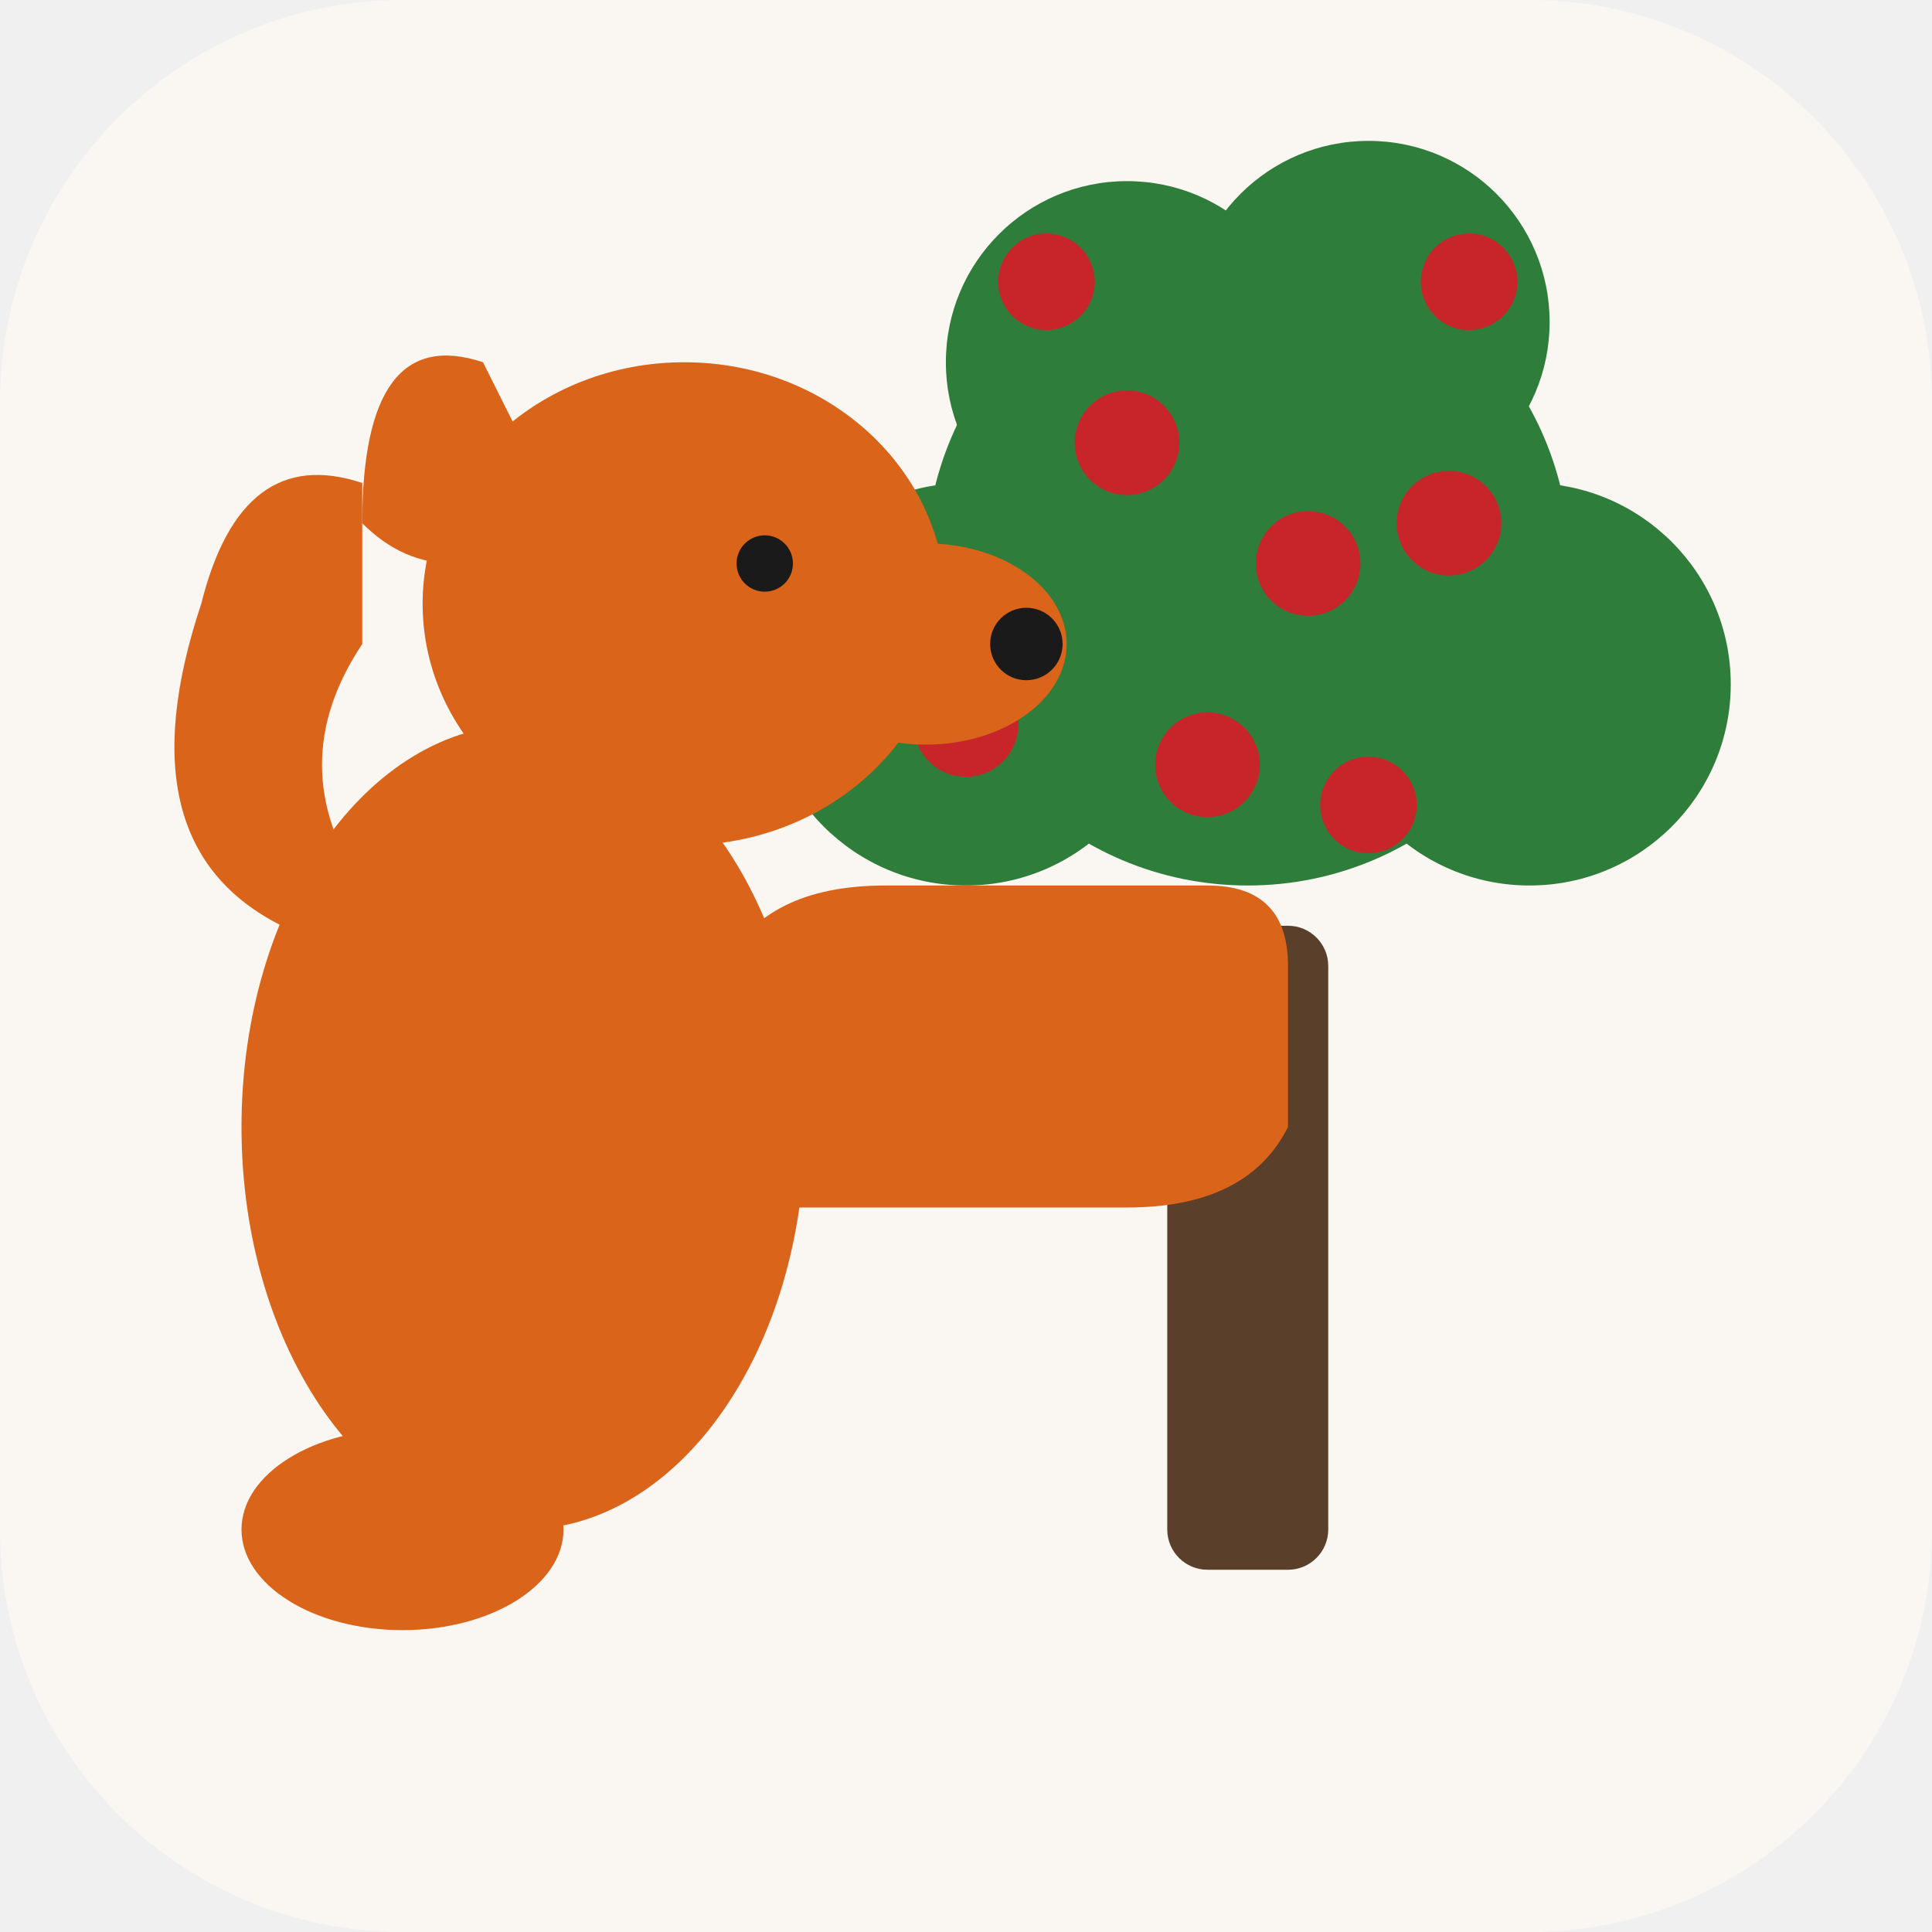
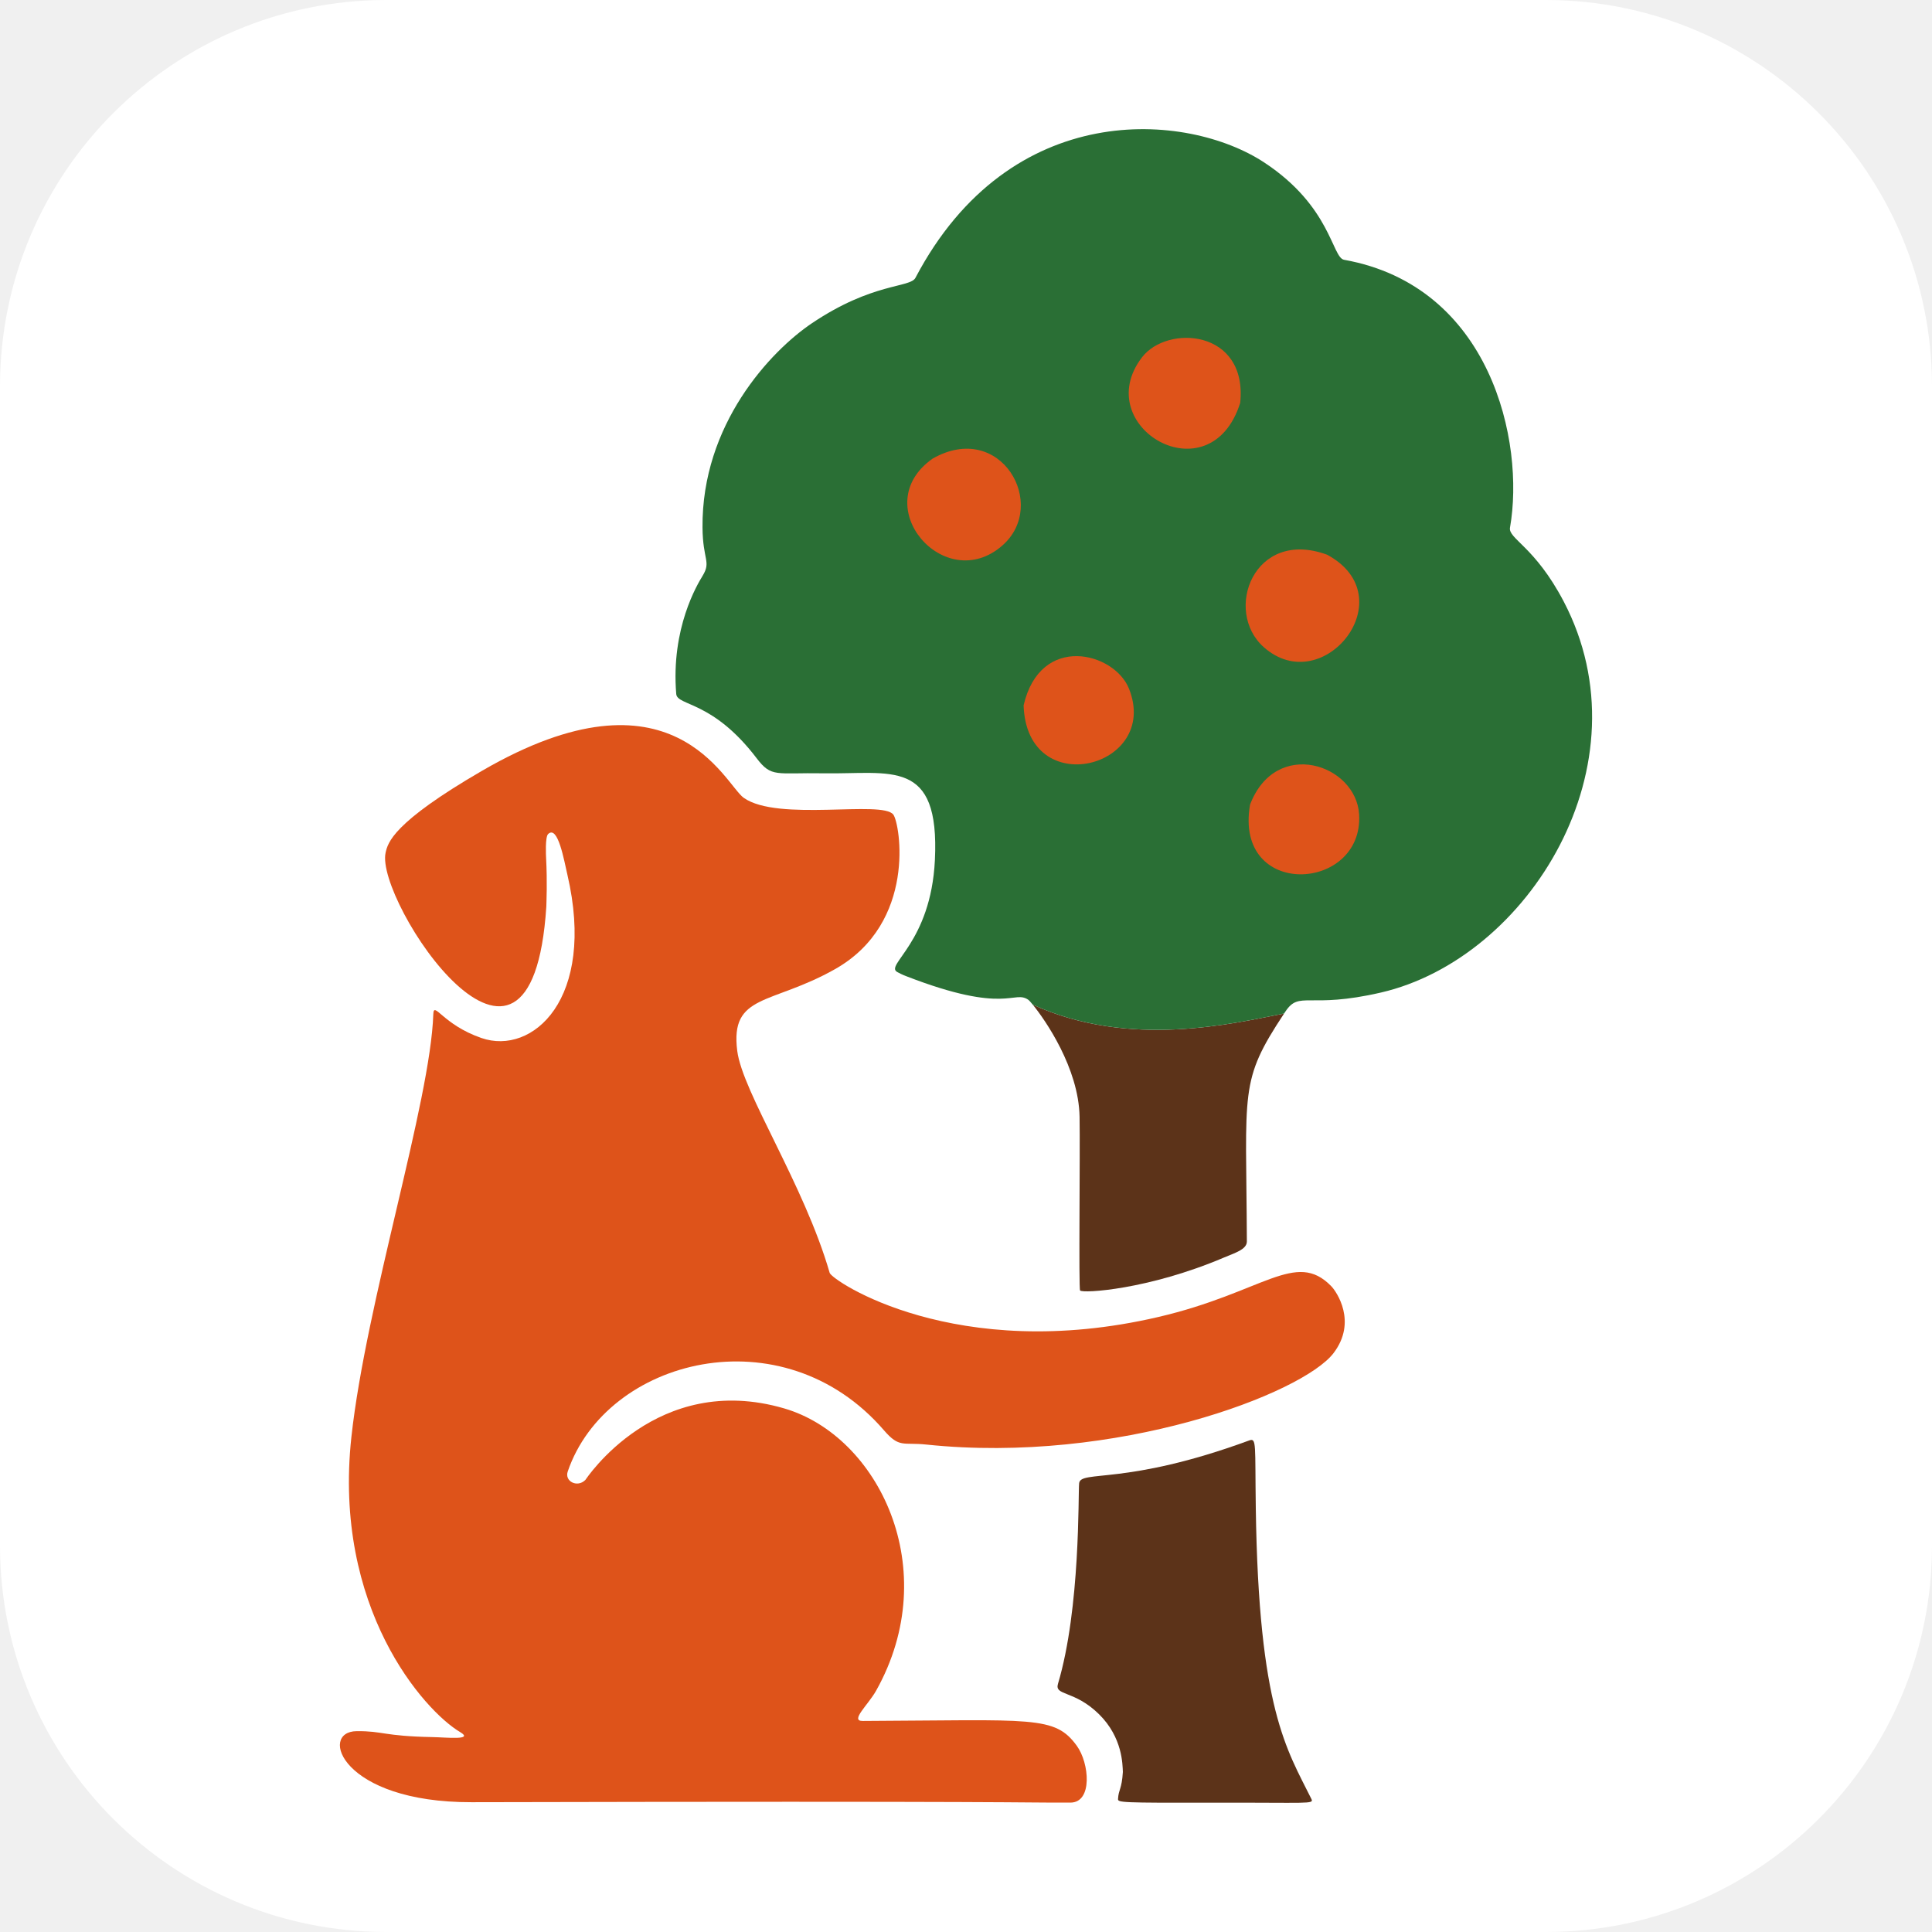
- <svg xmlns="http://www.w3.org/2000/svg" viewBox="0 0 96 96" fill="none">
-   <rect width="96" height="96" rx="20" fill="#faf7f2" />
-   <rect x="58" y="46" width="8" height="32" rx="2" fill="#5a3f2a" />
-   <g fill="#2f7d3a">
-     <circle cx="62" cy="28" r="16" />
-     <circle cx="76" cy="34" r="10" />
-     <circle cx="48" cy="34" r="10" />
-     <circle cx="68" cy="16" r="9" />
-     <circle cx="56" cy="18" r="9" />
+ <svg xmlns="http://www.w3.org/2000/svg" width="100%" height="100%" viewBox="0 0 900 900" version="1.1" xml:space="preserve" style="fill-rule:evenodd;clip-rule:evenodd;stroke-linejoin:round;stroke-miterlimit:2;">
+   <rect width="900" height="900" rx="180" fill="#ffffff" />
+   <g transform="matrix(1.138756,0,0,1.138756,-102.0259,-88.40947)">
+     <path d="M548.933,802.502C548.781,799.525 548.879,788.433 539.149,778.856C529.09,768.957 520.896,771.443 522.382,766.468C531.645,735.47 530.6,688.762 531.039,684.432C531.609,678.823 549.802,685.557 600.614,666.89C603.697,665.757 602.942,668.384 603.309,694.505C604.468,777.037 616.011,793.256 626.074,813.596C627.134,815.739 624.805,814.986 586.498,815.072C547.815,815.159 546.869,815.001 546.956,813.537C547.195,809.488 548.479,809.73 548.933,802.502Z" style="fill:rgb(92,51,25);" />
+     <g transform="matrix(0.878151,0,0,0.878151,89.5942,77.63689)">
+       <path d="M598.183,472.139C577.189,503.893 580.525,507.223 580.837,578.334C580.854,582.09 574.994,583.754 570.197,585.797C534.994,600.794 504.388,602.595 503.151,601.157C502.433,600.323 503.203,537.271 502.907,520.263C502.511,497.526 486.828,475.029 481.119,468.025C526.665,488.714 574.797,476.611 598.183,472.139Z" style="fill:rgb(92,51,25);" />
+     </g>
+     <g transform="matrix(0.878151,0,0,0.878151,89.5942,77.63689)">
+       <path d="M481.119,468.025C480.093,466.765 479.389,466.006 479.154,465.837C472.207,460.832 469.112,472.968 422.164,454.75C421.964,454.657 420.353,454.121 417.972,452.806C412.016,449.513 433.629,439.261 435.51,400.665C437.839,352.889 415.023,360.757 383.654,360.238C361.369,359.868 359.448,362.373 352.464,353.199C331.901,326.19 315.484,328.979 315.014,323.276C312.485,292.558 324.943,272.105 327.289,268.253C331.376,261.543 327.393,260.964 327.256,245.81C326.821,197.712 358.987,163.523 378.229,150.57C406.504,131.536 423.969,134.136 426.446,129.427C470.613,45.448 553.06,52.088 588.922,75.687C620.063,96.178 620.449,120.004 626.119,121.019C694.539,133.262 710.425,205.845 703.418,245.775C702.51,250.954 715.003,254.575 728.402,280.134C768.204,356.061 712.142,446.401 643.334,462.354C609.401,470.221 605.414,461.252 598.787,471.228C598.583,471.534 598.382,471.838 598.183,472.139C574.797,476.611 526.665,488.714 481.119,468.025Z" style="fill:rgb(42,111,53);" />
+     </g>
+     <path d="M313.085,448.48C306.956,543.198 242.942,445.993 247.333,426.467C248.242,422.427 250.079,414.258 286.776,392.953C364.984,347.549 386.031,398.491 393.839,404.01C407.84,413.906 450.568,404.855 455.039,410.881C457.803,414.606 464.694,455.122 431.236,474.061C405.147,488.83 388.179,483.982 391.185,507.547C393.344,524.479 418.556,562.203 428.997,598.341C429.896,601.454 480.507,635.723 563.471,616.38C606.348,606.383 619.629,588.815 634.193,603.798C636.335,606.002 644.892,618.371 635.099,631.183C622.423,647.764 546.5,676.742 468.494,668.569C458.936,667.567 457.527,670.069 451.213,662.751C409.752,614.699 337.648,633.298 321.84,679.6C320.454,683.659 325.798,686.323 329.042,683.057C329.288,682.808 358.156,638.515 410.413,653.792C448.95,665.057 475.783,719.639 448.009,769.23C444.72,775.103 437.187,781.665 442.486,781.641C512.403,781.325 521.049,779.351 530.097,791.806C535.238,798.883 536.633,814.994 527.501,815.041C507.901,815.141 508.01,814.371 282.5,814.876C229.194,814.995 219.818,785.931 235.51,785.814C246.464,785.732 246.269,787.846 266.504,788.24C272.281,788.352 283.613,789.628 277.816,786.187C263.045,777.417 225.717,735.403 233.34,665.482C239.333,610.516 265.64,528.498 266.849,492.549C267.039,486.906 270.614,496.767 286.572,502.277C307.347,509.448 333.54,486.432 321.701,435.454C320.333,429.565 317.816,415.039 313.822,418.818C312.554,420.018 312.945,427.708 312.985,428.484C313.519,438.981 313.127,446.025 313.085,448.48Z" style="fill:rgb(222,83,26);" />
+     <g transform="matrix(1,0,0,1,-19.05237,9.137816)">
+       <path d="M651.536,295.42C683.553,312.663 650.026,354.758 625.693,333.294C608.931,318.509 621.554,284.415 651.536,295.42Z" style="fill:rgb(222,83,26);" />
+     </g>
+     <g transform="matrix(1,0,0,1,20.61515,9.673517)">
+       <path d="M450.53,255.545C478.376,239.765 498.015,274.398 479.075,291.072C455.433,311.886 423.311,274.676 450.53,255.545Z" style="fill:rgb(222,83,26);" />
+     </g>
+     <g transform="matrix(1,0,0,1,-31.16324,0)">
+       <path d="M628.102,242.418C615.849,281.238 566.238,252.273 587.897,223.839C598.227,210.278 631.147,212.405 628.102,242.418Z" style="fill:rgb(222,83,26);" />
+     </g>
+     <g transform="matrix(1,0,0,1,-45.25226,15.37055)">
+       <path d="M646.212,391.419C656.739,363.84 689.679,374.907 690.834,395.48C692.619,427.241 639.506,430.267 646.212,391.419Z" style="fill:rgb(222,83,26);" />
+     </g>
+     <g transform="matrix(1,0,0,1,24.36021,-2.348438)">
+       <path d="M483.967,368.533C490.841,338.872 521.106,346.776 527.067,361.69C540.014,394.08 485.277,408.17 483.967,368.533Z" style="fill:rgb(222,83,26);" />
+     </g>
  </g>
-   <g fill="#c8252b">
-     <circle cx="56" cy="22" r="2.6" />
-     <circle cx="65" cy="28" r="2.6" />
-     <circle cx="48" cy="36" r="2.6" />
-     <circle cx="72" cy="26" r="2.6" />
-     <circle cx="60" cy="38" r="2.6" />
-     <circle cx="73" cy="14" r="2.4" />
-     <circle cx="52" cy="14" r="2.4" />
-     <circle cx="68" cy="40" r="2.4" />
-   </g>
-   <g fill="#d9641a">
-     <path d="M 14 46 Q 6 42 10 30 Q 12 22 18 24 L 18 32 Q 14 38 18 44 Z" />
-     <ellipse cx="26" cy="56" rx="14" ry="20" />
-     <ellipse cx="20" cy="76" rx="8" ry="5" />
-     <ellipse cx="34" cy="30" rx="13" ry="12" />
-     <ellipse cx="46" cy="32" rx="7" ry="5" />
-     <path d="M 24 18 Q 18 16 18 26 Q 22 30 28 26 Z" />
-     <path d="M 36 48 Q 38 44 44 44 L 60 44 Q 64 44 64 48 L 64 56 Q 62 60 56 60 L 38 60 Q 34 56 36 48 Z" />
-   </g>
-   <circle cx="51" cy="32" r="1.8" fill="#1a1a1a" />
-   <circle cx="38" cy="28" r="1.4" fill="#1a1a1a" />
</svg>
